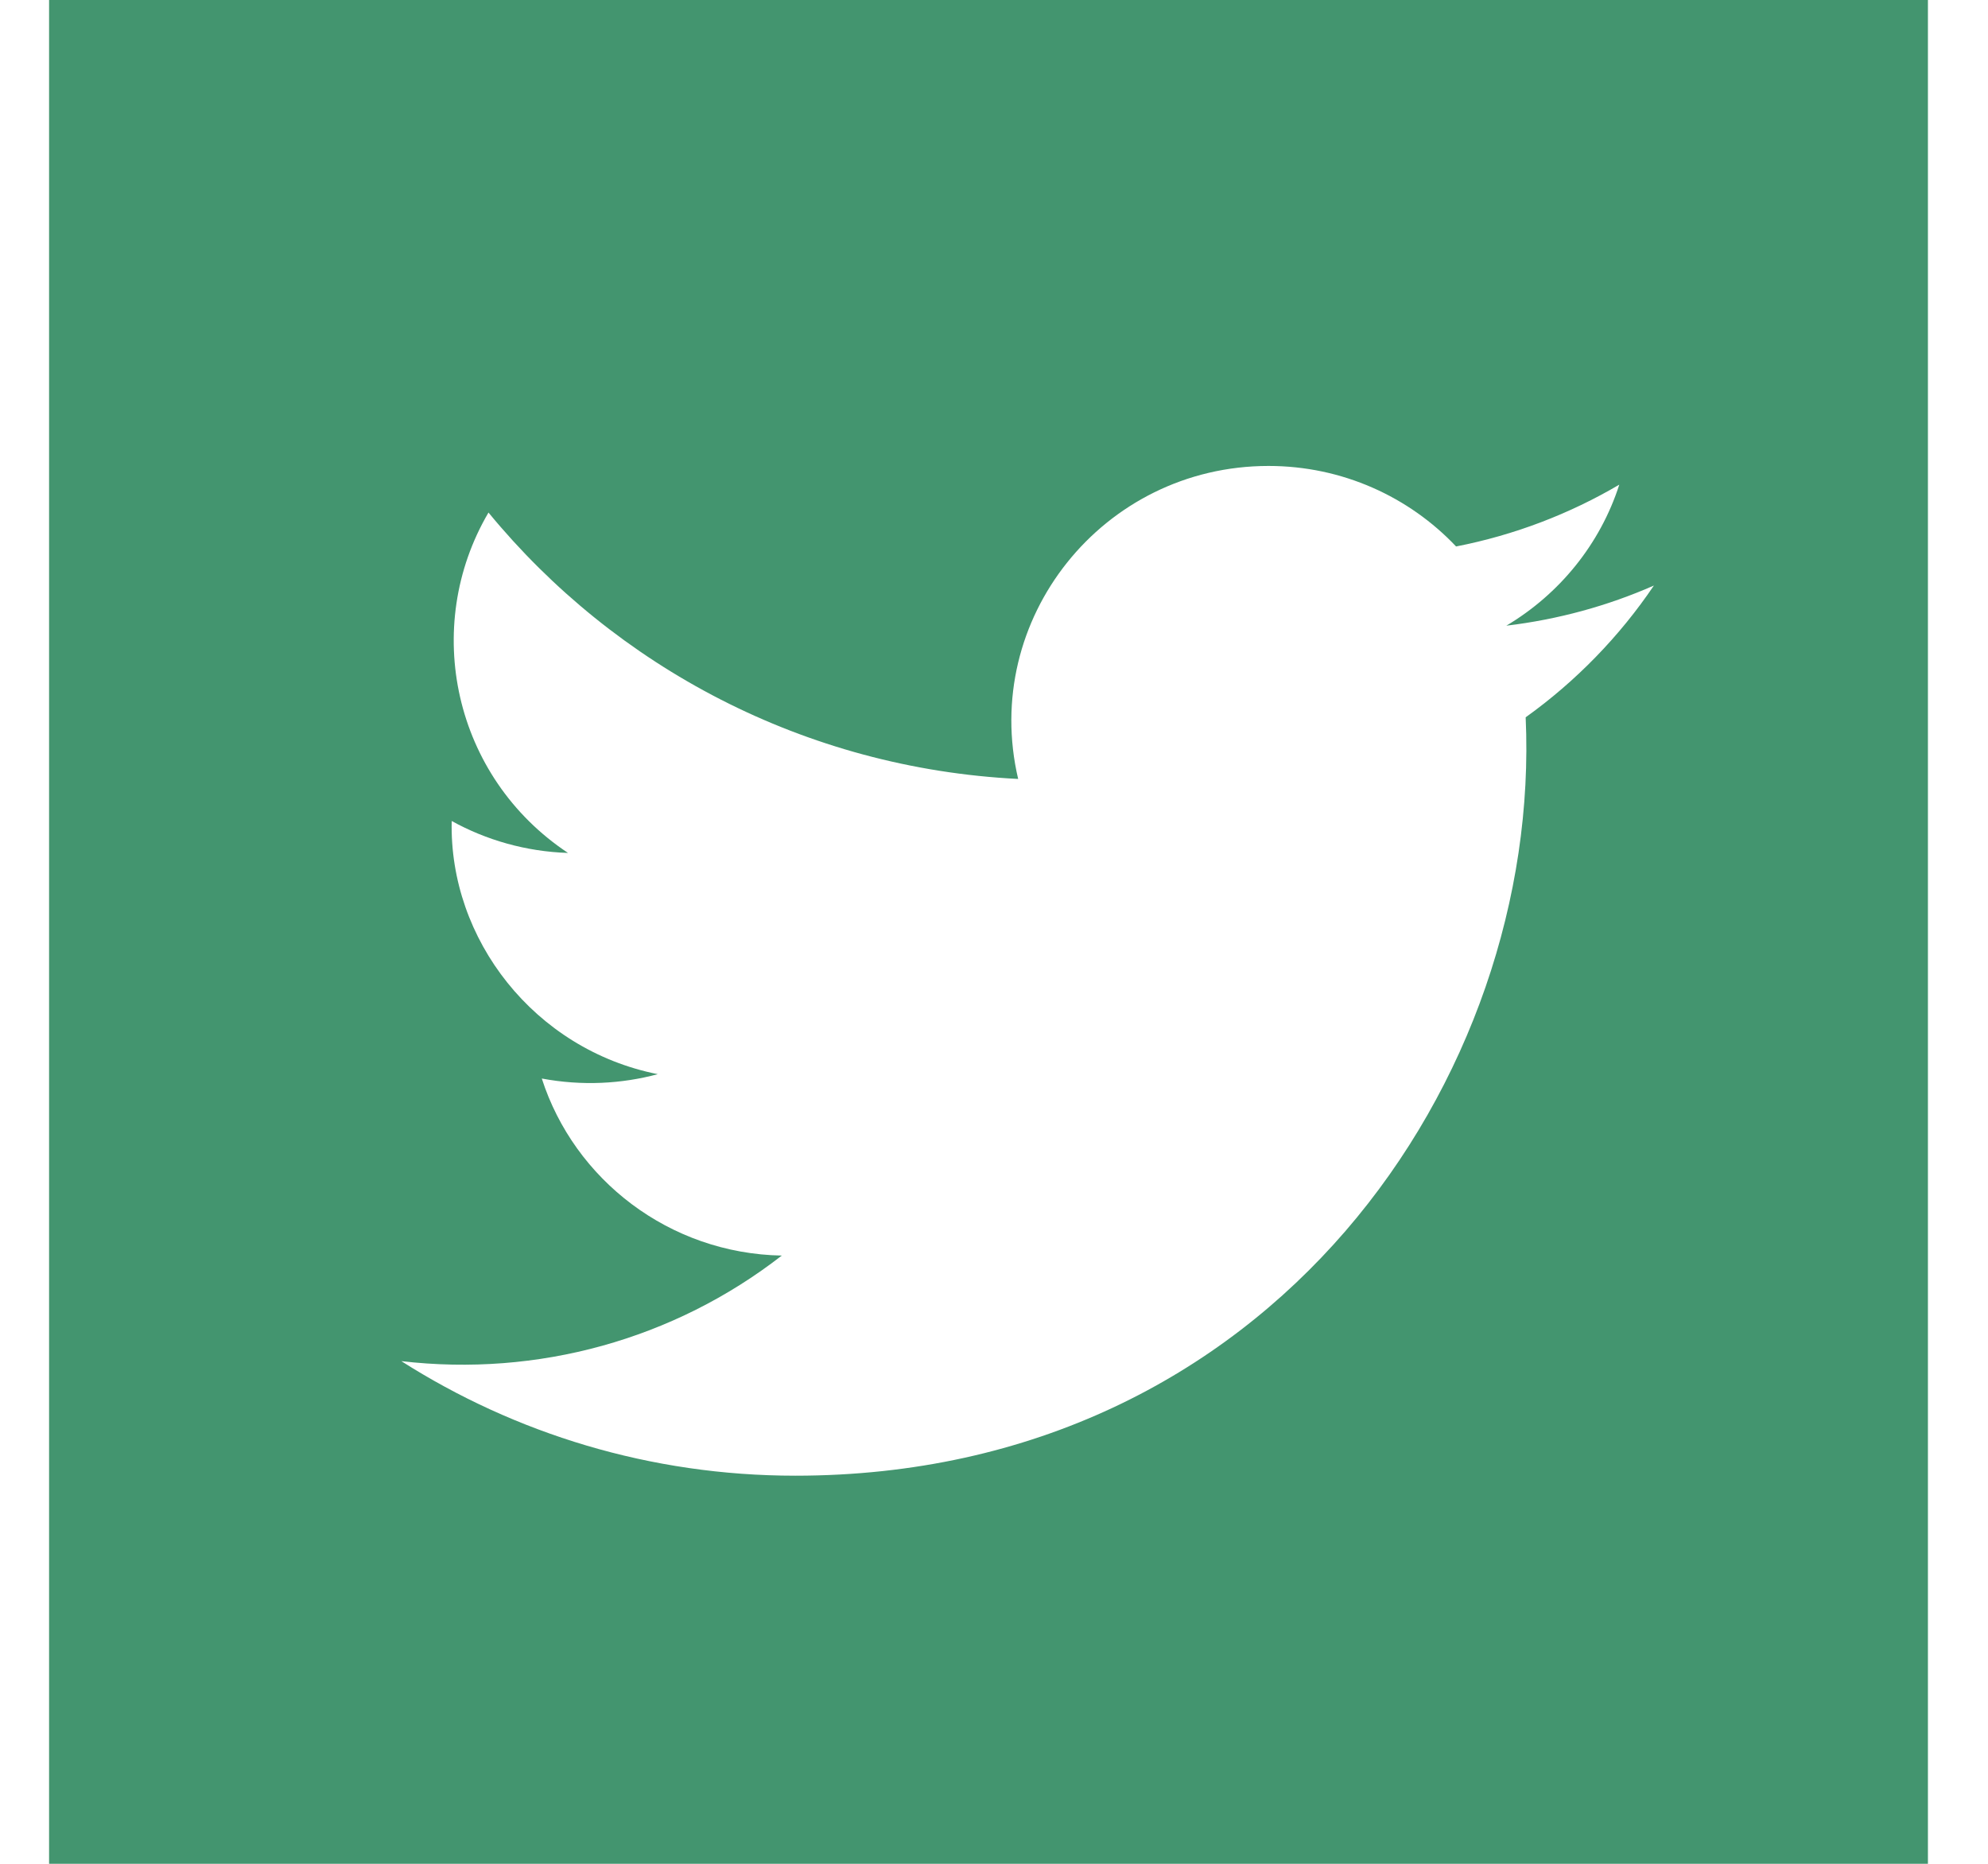
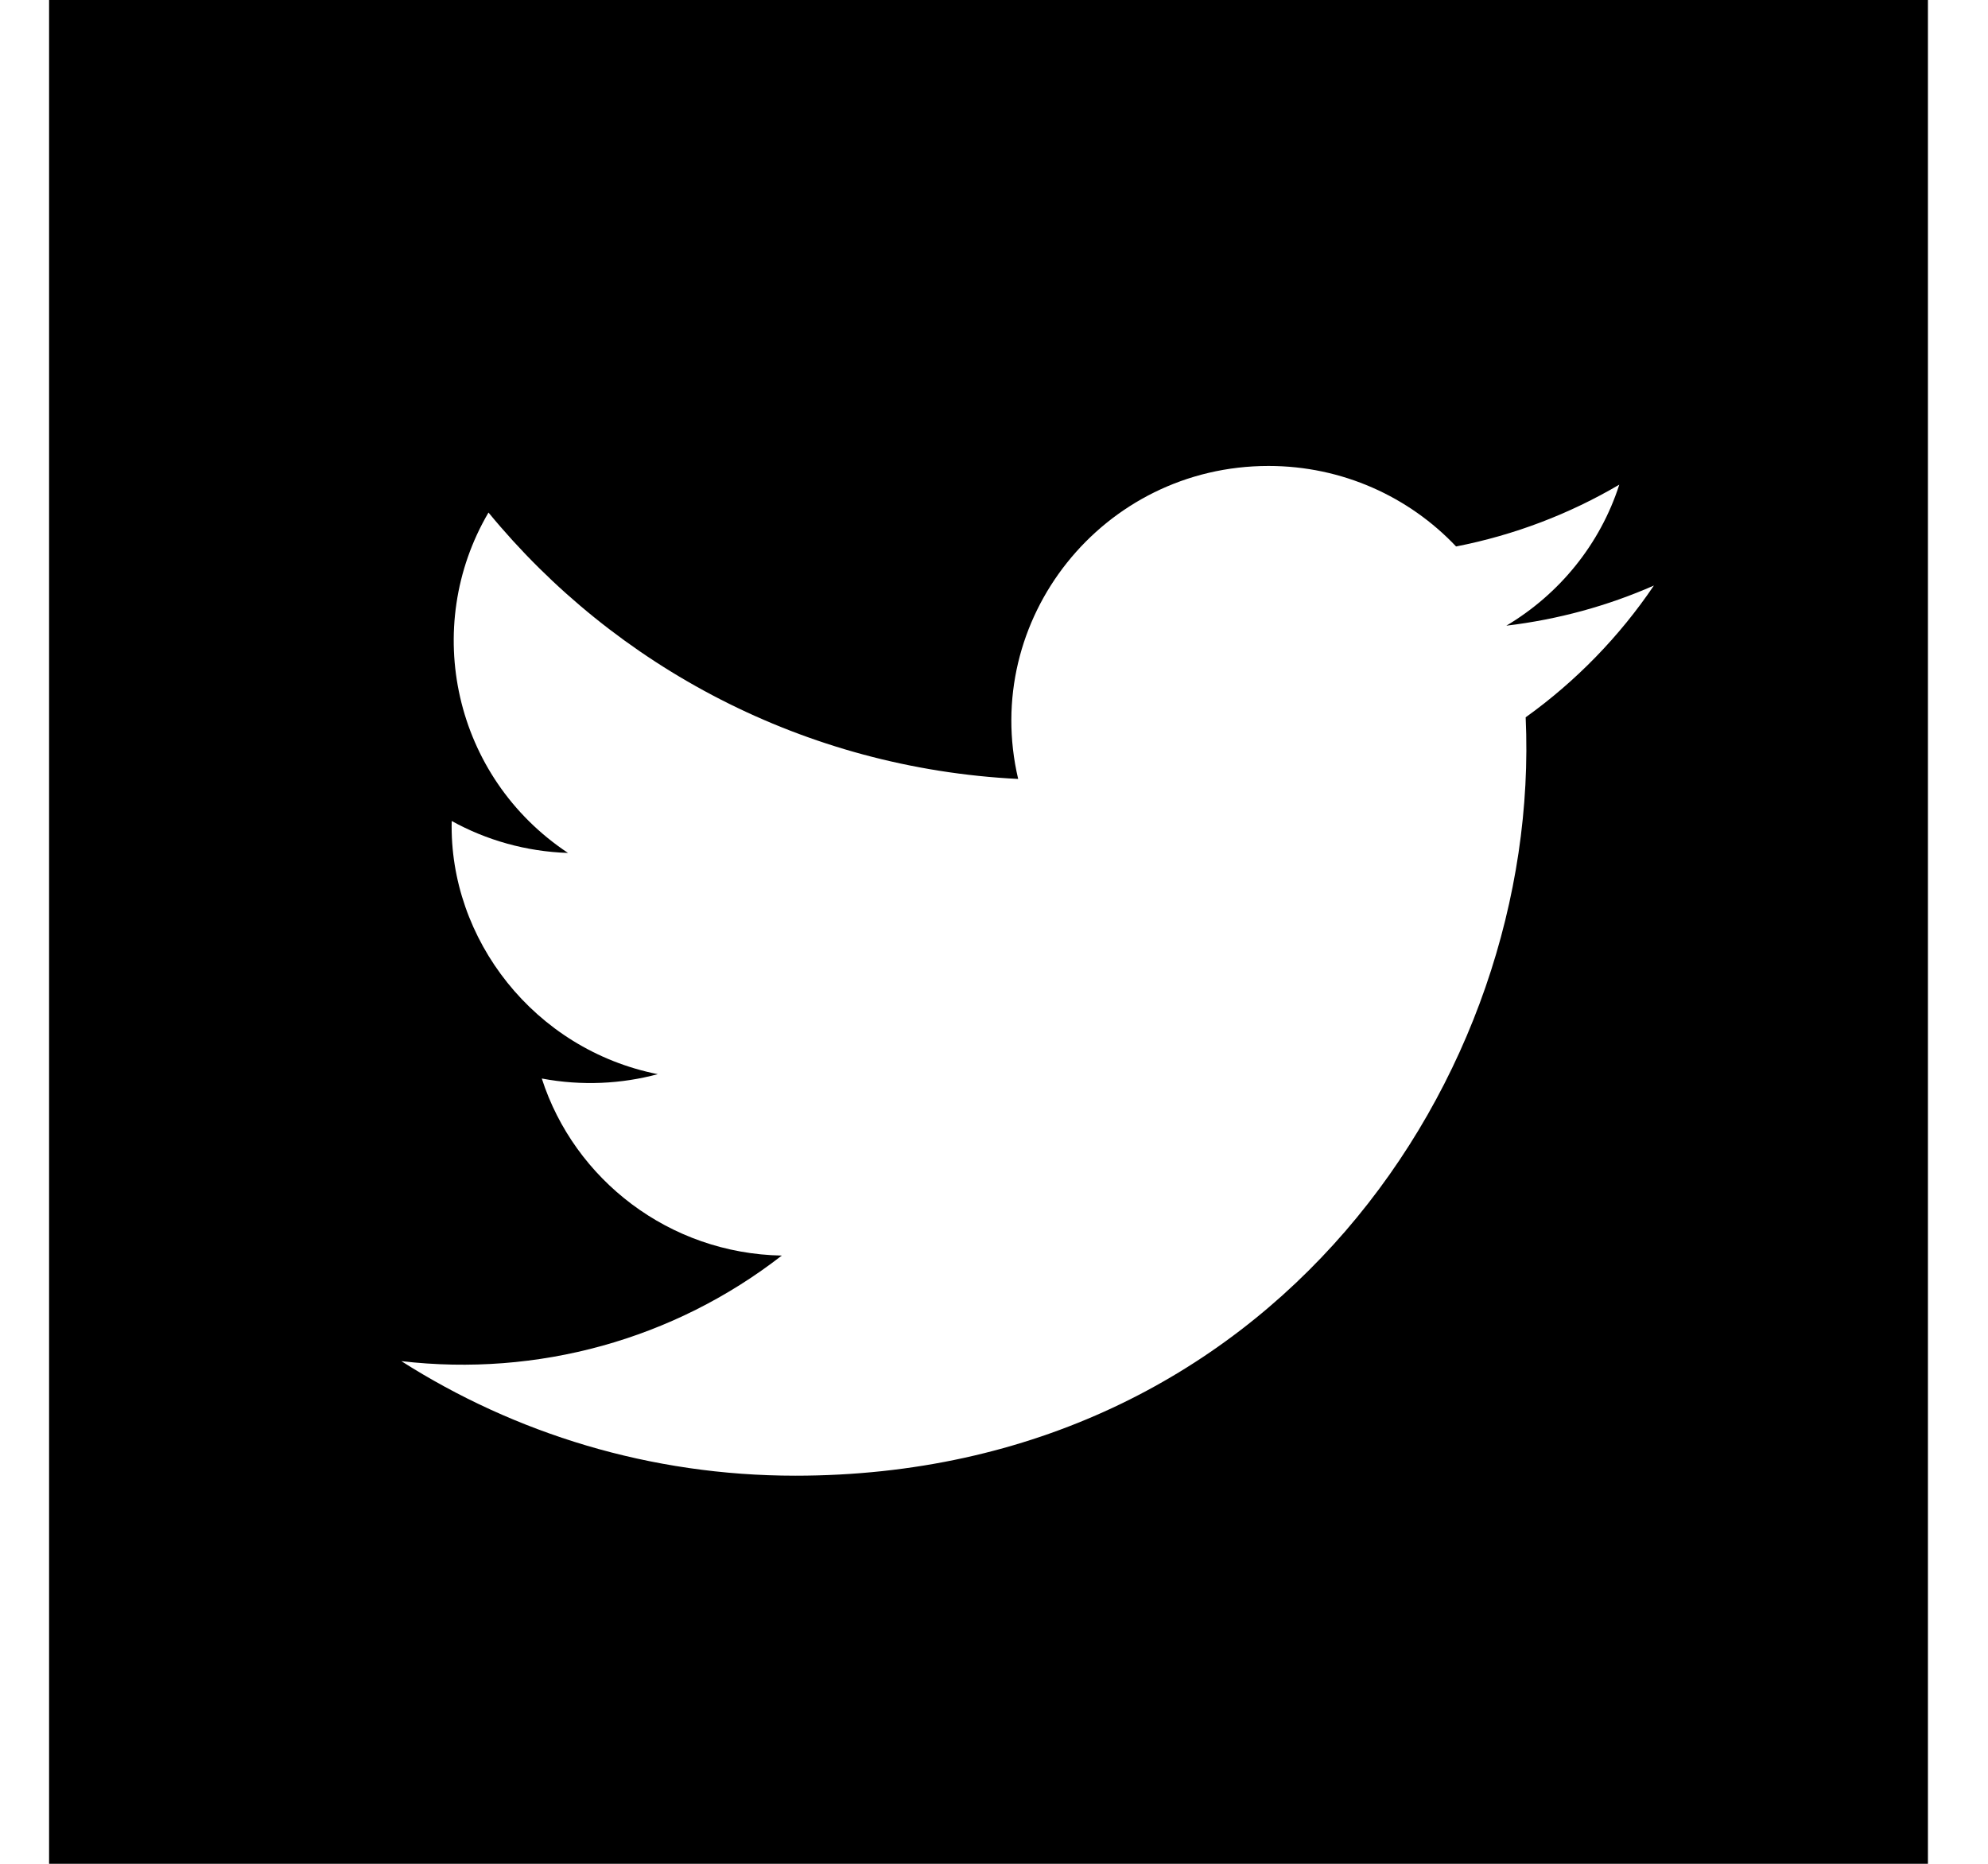
<svg xmlns="http://www.w3.org/2000/svg" id="SvgjsSvg1011" version="1.1" width="32" height="30">
  <defs id="SvgjsDefs1012" />
-   <path id="SvgjsPath1013" d="M212.79 594L212.79 624L243.033 624L243.033 594ZM236.558 605.546C236.82 611.318 232.482 617.753 224.801 617.753C222.465 617.753 220.291 617.074 218.46 615.909C220.655 616.165 222.845 615.561 224.584 614.21C222.774 614.176 221.246 612.99 220.721 611.36C221.37 611.482 222.007 611.446 222.588 611.29C220.599 610.894 219.226 609.116 219.271 607.215C219.827 607.522 220.466 607.707 221.143 607.729C219.302 606.507 218.78 604.095 219.863 602.25C221.903 604.732 224.951 606.366 228.389 606.538C227.785 603.971 229.748 601.5 232.419 601.5C233.608 601.5 234.683 601.998 235.438 602.796C236.38 602.612 237.266 602.271 238.065 601.801C237.757 602.76 237.1 603.564 236.247 604.071C237.084 603.971 237.881 603.751 238.622 603.425C238.068 604.245 237.366 604.967 236.558 605.546Z " fill="#43956f" transform="matrix(1,0,0,1,-212,-594)" />
+   <path id="SvgjsPath1013" d="M212.79 594L212.79 624L243.033 624L243.033 594ZM236.558 605.546C236.82 611.318 232.482 617.753 224.801 617.753C222.465 617.753 220.291 617.074 218.46 615.909C220.655 616.165 222.845 615.561 224.584 614.21C222.774 614.176 221.246 612.99 220.721 611.36C221.37 611.482 222.007 611.446 222.588 611.29C220.599 610.894 219.226 609.116 219.271 607.215C219.827 607.522 220.466 607.707 221.143 607.729C219.302 606.507 218.78 604.095 219.863 602.25C221.903 604.732 224.951 606.366 228.389 606.538C227.785 603.971 229.748 601.5 232.419 601.5C233.608 601.5 234.683 601.998 235.438 602.796C236.38 602.612 237.266 602.271 238.065 601.801C237.757 602.76 237.1 603.564 236.247 604.071C237.084 603.971 237.881 603.751 238.622 603.425C238.068 604.245 237.366 604.967 236.558 605.546Z " transform="matrix(1,0,0,1,-212,-594)" />
</svg>
